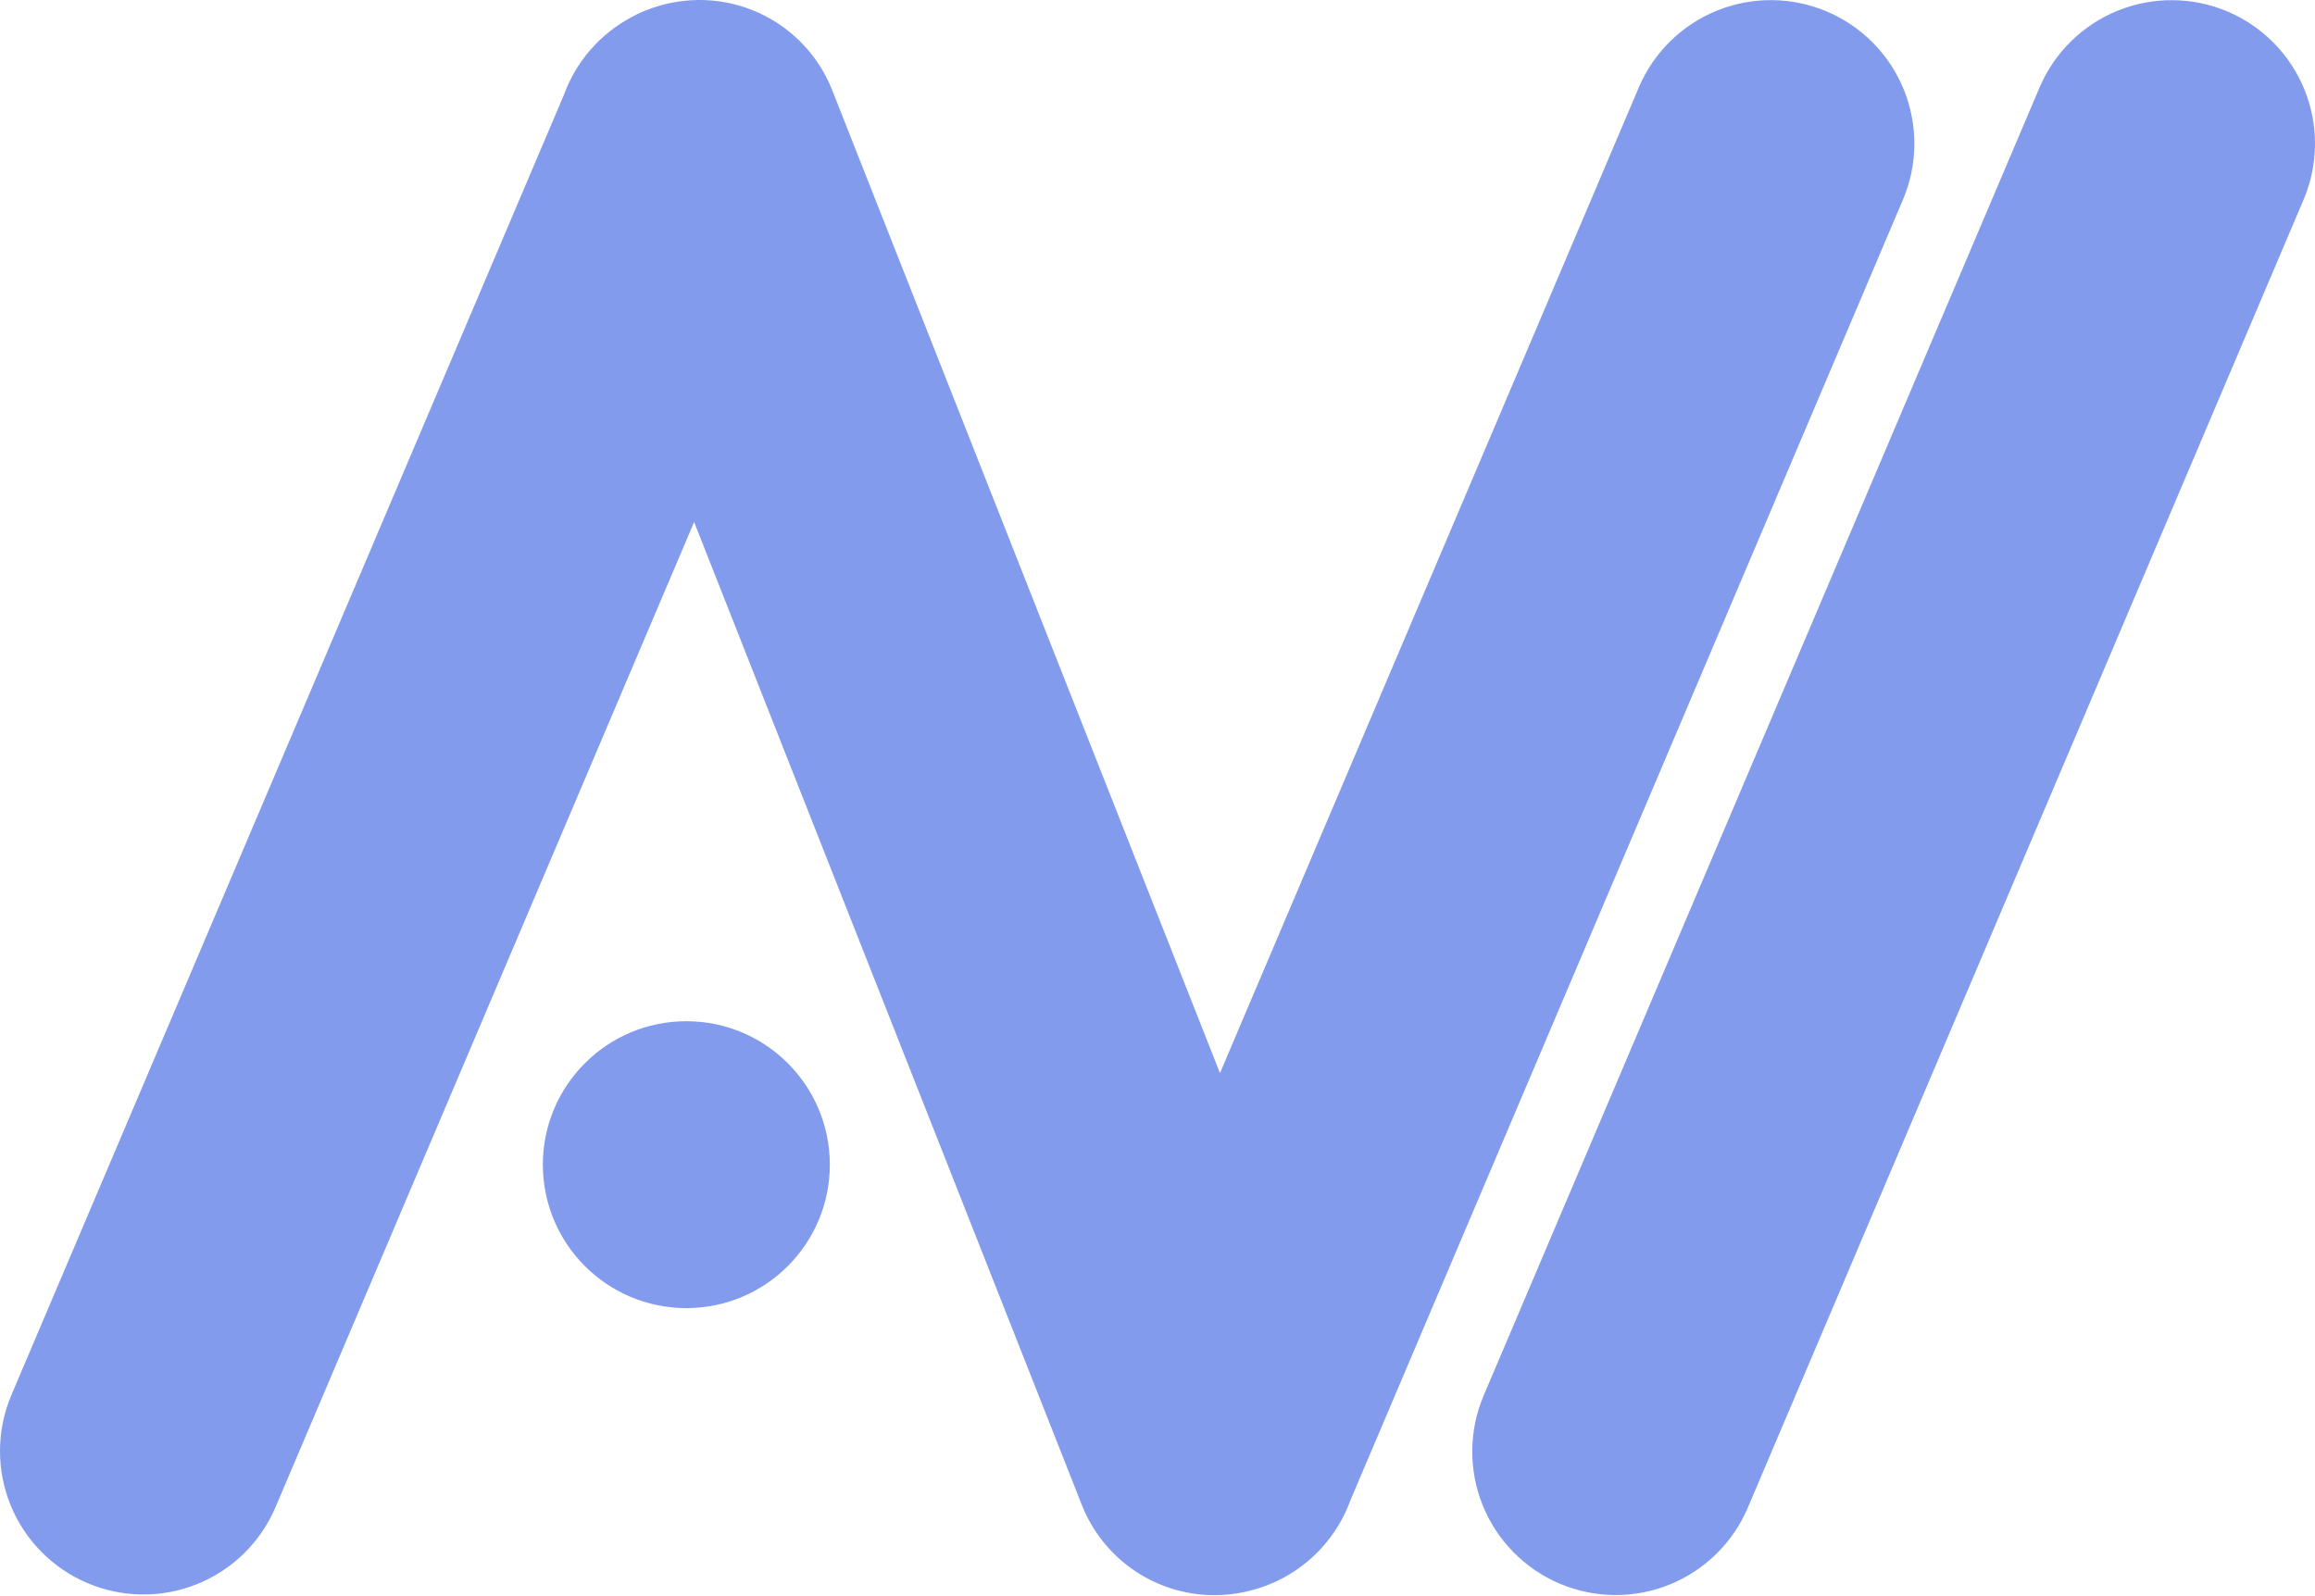
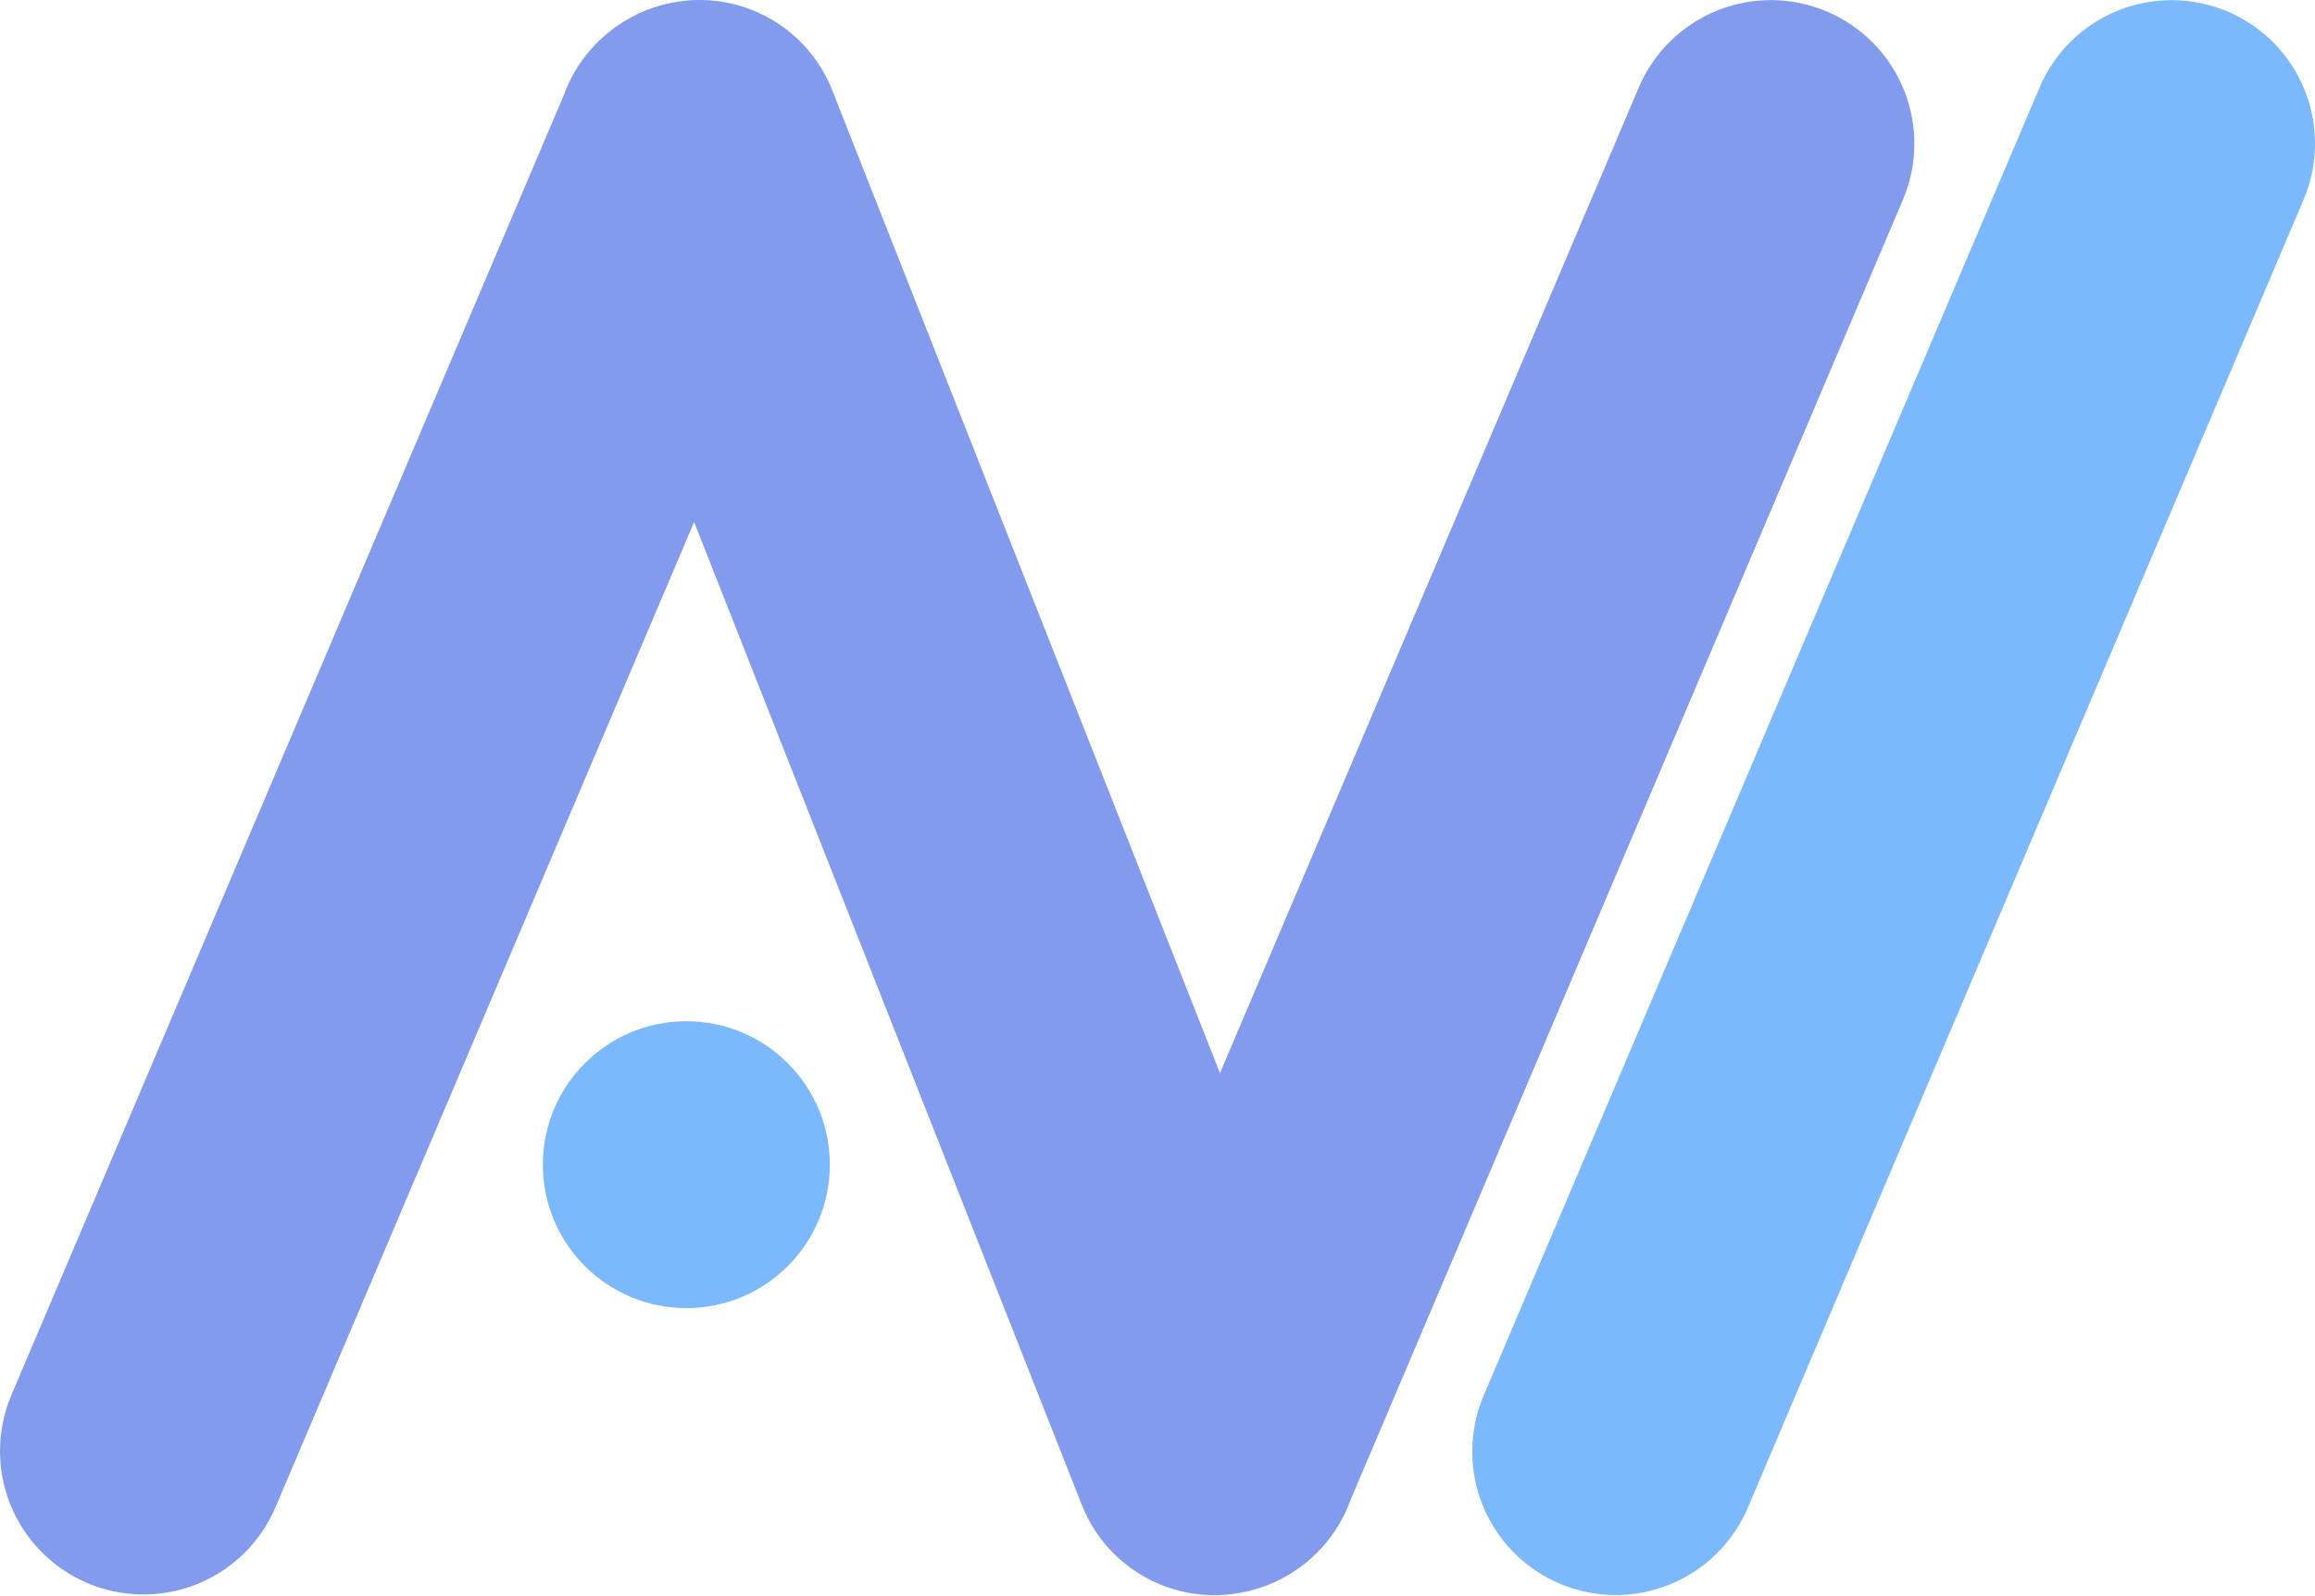
<svg xmlns="http://www.w3.org/2000/svg" width="425" height="293" viewBox="0 0 425 293" fill="none">
-   <path d="M408.956 2.119C402.529 -0.605 395.284 -0.667 388.811 1.947C382.338 4.562 377.168 9.639 374.436 16.062L272.381 256.264C269.65 262.695 269.586 269.947 272.202 276.426C274.818 282.904 279.9 288.078 286.331 290.809C292.762 293.54 300.014 293.604 306.492 290.988C312.971 288.372 318.144 283.29 320.875 276.859L422.904 36.661C425.635 30.231 425.7 22.98 423.084 16.502C420.468 10.024 415.386 4.85 408.956 2.119V2.119Z" fill="#839BEC" />
+   <path d="M408.956 2.119C402.529 -0.605 395.284 -0.667 388.811 1.947C382.338 4.562 377.168 9.639 374.436 16.062L272.381 256.264C269.65 262.695 269.586 269.947 272.202 276.426C274.818 282.904 279.9 288.078 286.331 290.809C292.762 293.54 300.014 293.604 306.492 290.988C312.971 288.372 318.144 283.29 320.875 276.859L422.904 36.661C425.635 30.231 425.7 22.98 423.084 16.502C420.468 10.024 415.386 4.85 408.956 2.119V2.119Z" fill="#7CB8FC" />
  <path d="M335.398 2.119C328.969 -0.612 321.717 -0.678 315.24 1.937C308.762 4.552 303.588 9.633 300.856 16.062L223.97 197.058L152.752 16.484C150.573 11.012 146.612 6.435 141.509 3.494C136.406 0.554 130.46 -0.579 124.633 0.28L124.497 0.301C124.145 0.354 123.794 0.411 123.447 0.481L123.101 0.552C122.808 0.61 122.527 0.672 122.258 0.736L121.691 0.885L121.046 1.061L120.286 1.294L119.847 1.439C119.531 1.548 119.22 1.662 118.908 1.785L118.68 1.869H118.627C118.289 2 117.951 2.145 117.617 2.308L117.402 2.4C117.112 2.532 116.827 2.672 116.546 2.839L116.19 3.01L116.028 3.102C110.202 6.166 105.733 11.298 103.498 17.489L2.053 256.264C-0.643 262.688 -0.685 269.919 1.937 276.374C4.559 282.829 9.631 287.982 16.044 290.706C22.457 293.429 29.687 293.502 36.153 290.906C42.619 288.311 47.793 283.26 50.543 276.859L127.429 95.863L198.643 276.442C200.905 282.117 205.08 286.822 210.445 289.743C215.811 292.664 222.029 293.616 228.022 292.435L228.194 292.4L229.208 292.176L229.576 292.08C229.853 292.009 230.125 291.939 230.402 291.86L230.955 291.685C231.174 291.619 231.394 291.553 231.605 291.478L232.307 291.219C232.448 291.167 232.588 291.123 232.746 291.066L232.838 291.026C233.08 290.929 233.313 290.828 233.55 290.723C233.787 290.618 233.896 290.583 234.063 290.504L234.502 290.297C240.761 287.305 245.589 281.967 247.941 275.441L349.355 36.661C350.707 33.477 351.418 30.057 351.448 26.598C351.479 23.138 350.827 19.707 349.531 16.499C348.235 13.292 346.32 10.371 343.895 7.903C341.47 5.436 338.583 3.47 335.398 2.119V2.119Z" fill="#839BEC" />
-   <path d="M126.002 240.214C140.55 240.214 152.344 228.42 152.344 213.872C152.344 199.324 140.55 187.531 126.002 187.531C111.455 187.531 99.661 199.324 99.661 213.872C99.661 228.42 111.455 240.214 126.002 240.214Z" fill="#839BEC" />
+   <path d="M126.002 240.214C140.55 240.214 152.344 228.42 152.344 213.872C152.344 199.324 140.55 187.531 126.002 187.531C111.455 187.531 99.661 199.324 99.661 213.872C99.661 228.42 111.455 240.214 126.002 240.214Z" fill="#7CB8FC" />
</svg>
